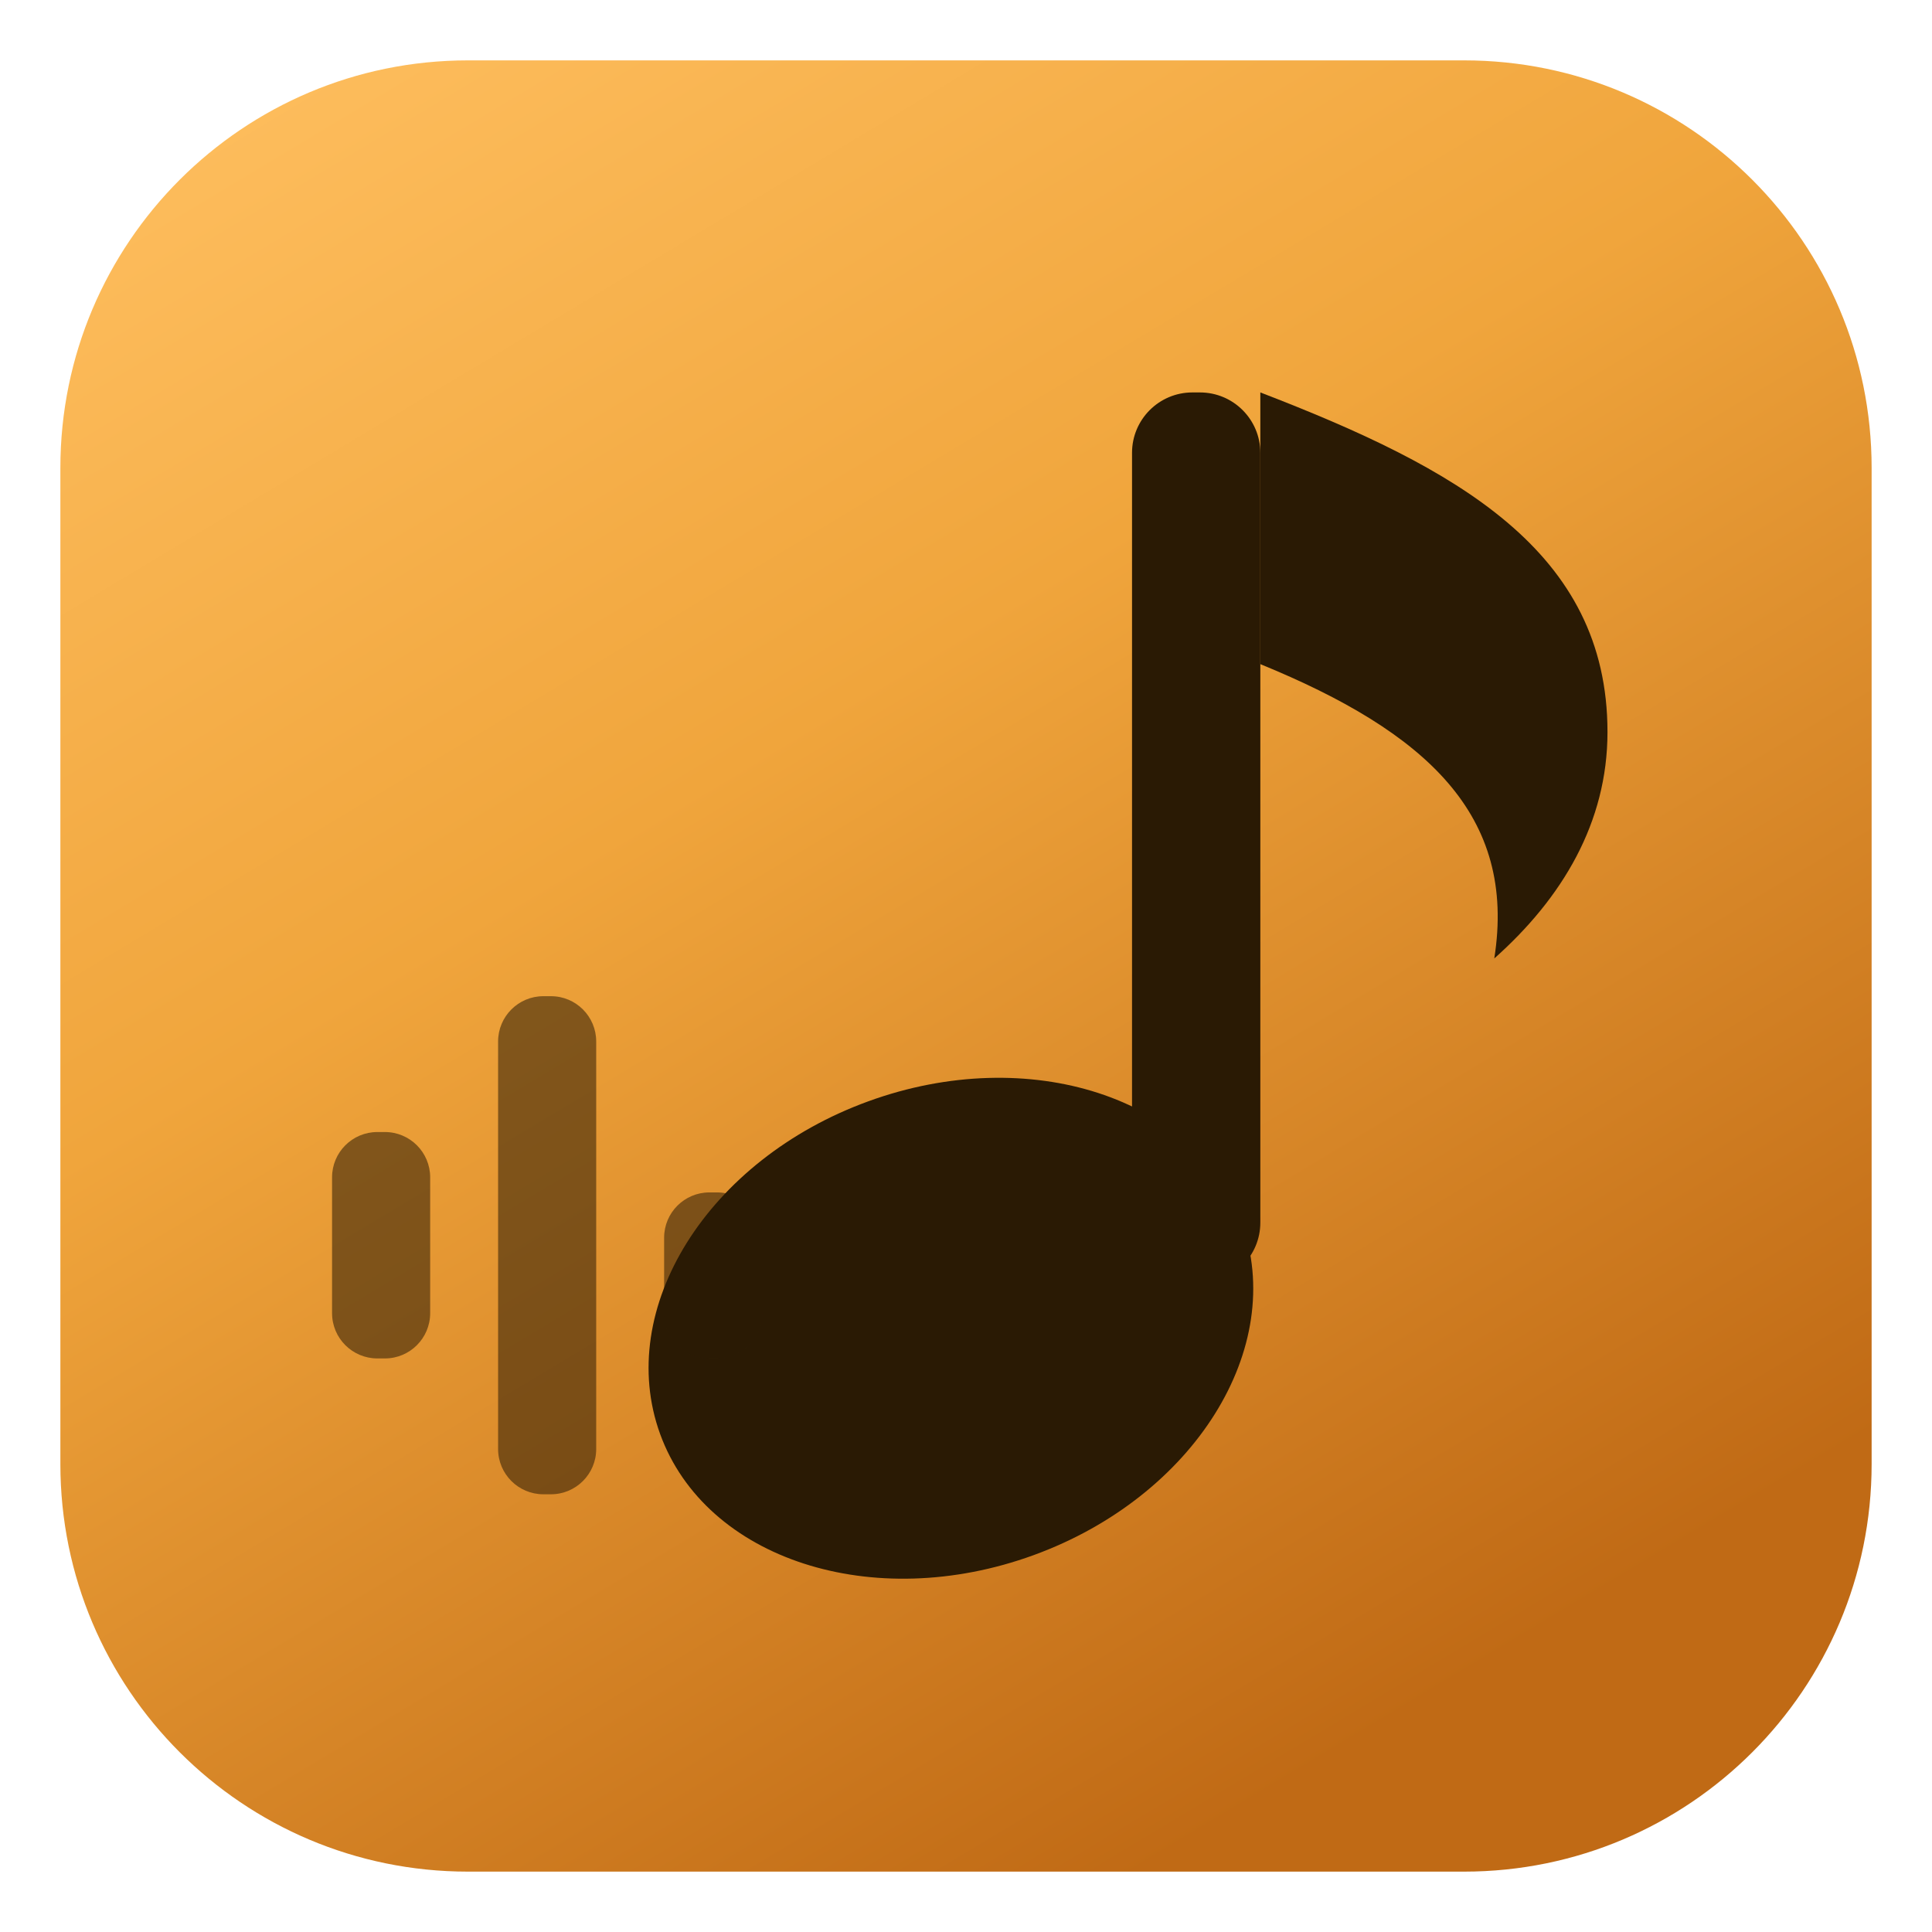
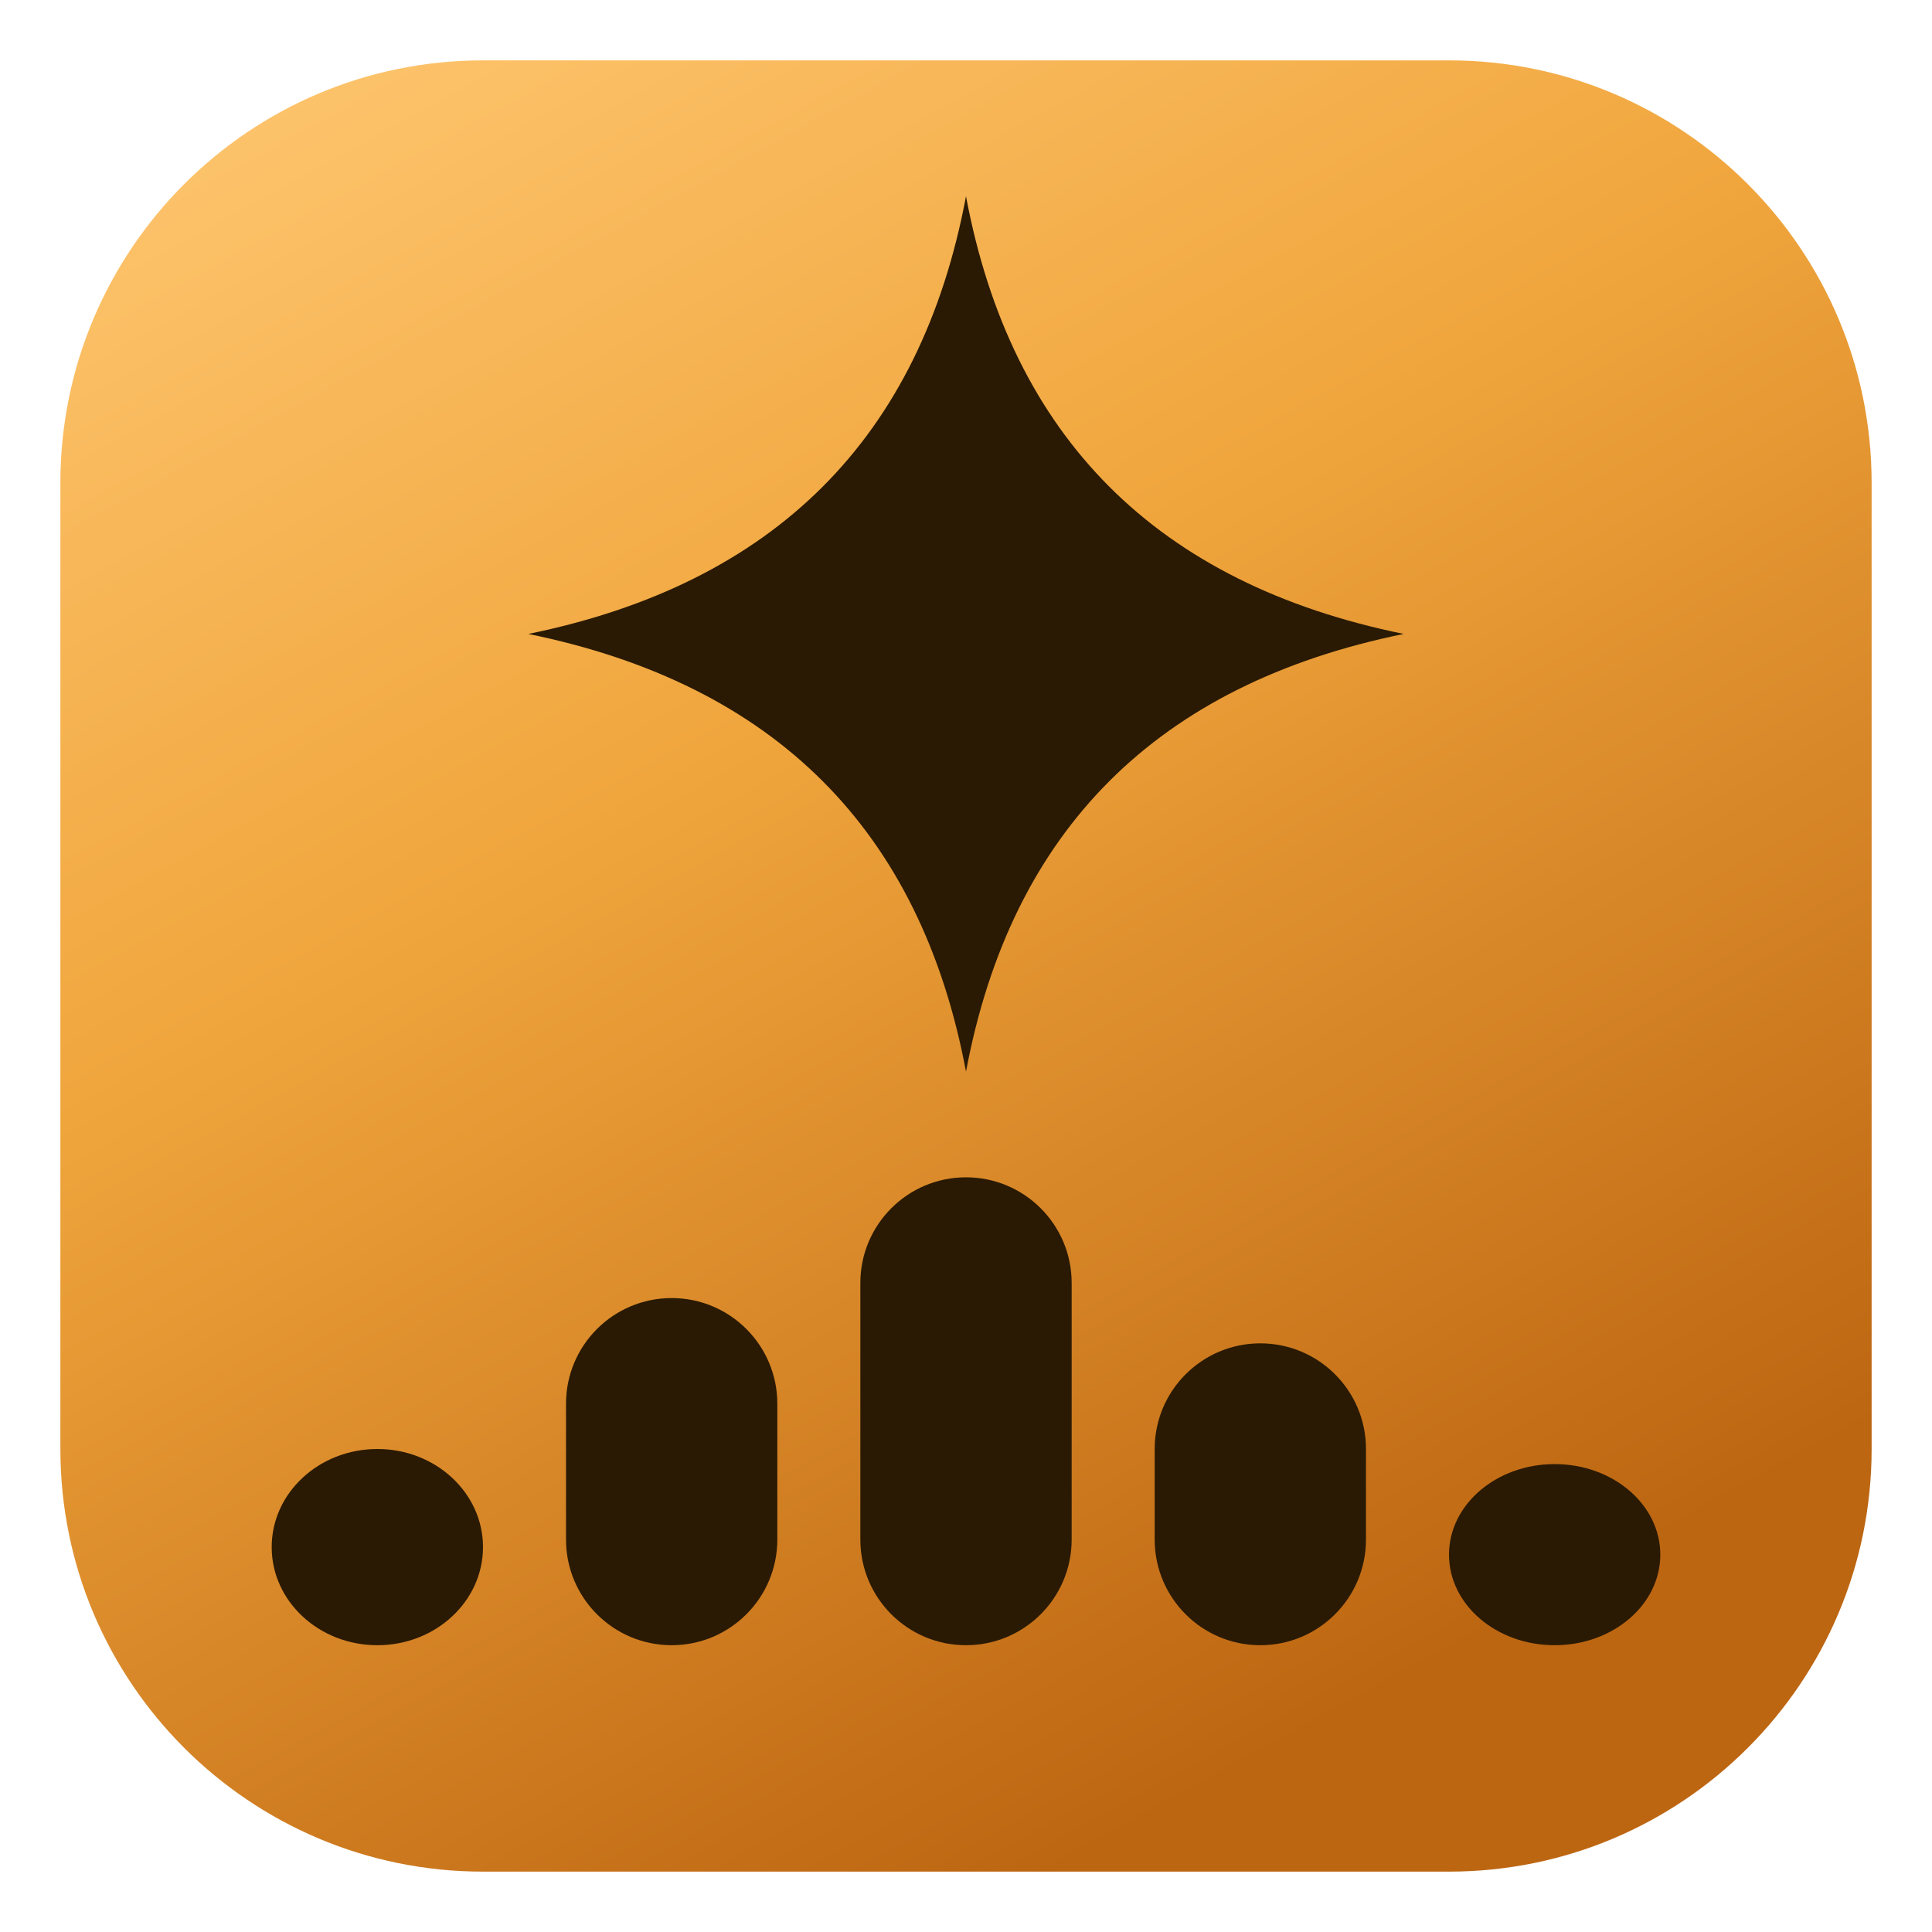
<svg xmlns="http://www.w3.org/2000/svg" viewBox="0 0 256 256">
  <defs>
-     <linearGradient id="p" x1="0" y1="0" x2="0.6" y2="1">
-       <stop offset="0%" stop-color="#ffc061" />
+     <linearGradient id="p" x1="0" y1="0" x2="0.55" y2="1">
+       <stop offset="0%" stop-color="#ffc873" />
      <stop offset="45%" stop-color="#f0a53c" />
-       <stop offset="100%" stop-color="#c06a15" />
+       <stop offset="100%" stop-color="#bd6612" />
    </linearGradient>
  </defs>
-   <rect x="8" y="8" width="240" height="240" rx="54" fill="url(#p)" />
+   <rect x="8" y="8" width="240" height="240" rx="56" fill="url(#p)" />
+   <path d="M128 26 Q137 74 186 84 Q137 94 128 142 Q119 94 70 84 Q119 74 128 26 Z" fill="#2a1a04" />
  <g fill="#2a1a04">
-     <rect x="150" y="52" width="17" height="118" rx="8" />
-     <path d="M167 52c26 10 46 21 46 45 0 12-6 22-15 30 3-19-9-30-31-39z" />
-     <ellipse cx="126" cy="176" rx="41" ry="32" transform="rotate(-20 126 176)" />
-   </g>
-   <g fill="#2a1a04" opacity="0.55">
-     <rect x="44" y="150" width="13" height="30" rx="6" />
-     <rect x="66" y="132" width="13" height="66" rx="6" />
-     <rect x="88" y="158" width="13" height="22" rx="6" />
+     <rect x="36" y="192" width="28" height="26" rx="14" />
+     <rect x="75" y="172" width="28" height="46" rx="14" />
+     <rect x="114" y="156" width="28" height="62" rx="14" />
+     <rect x="153" y="178" width="28" height="40" rx="14" />
+     <rect x="192" y="194" width="28" height="24" rx="14" />
  </g>
</svg>
